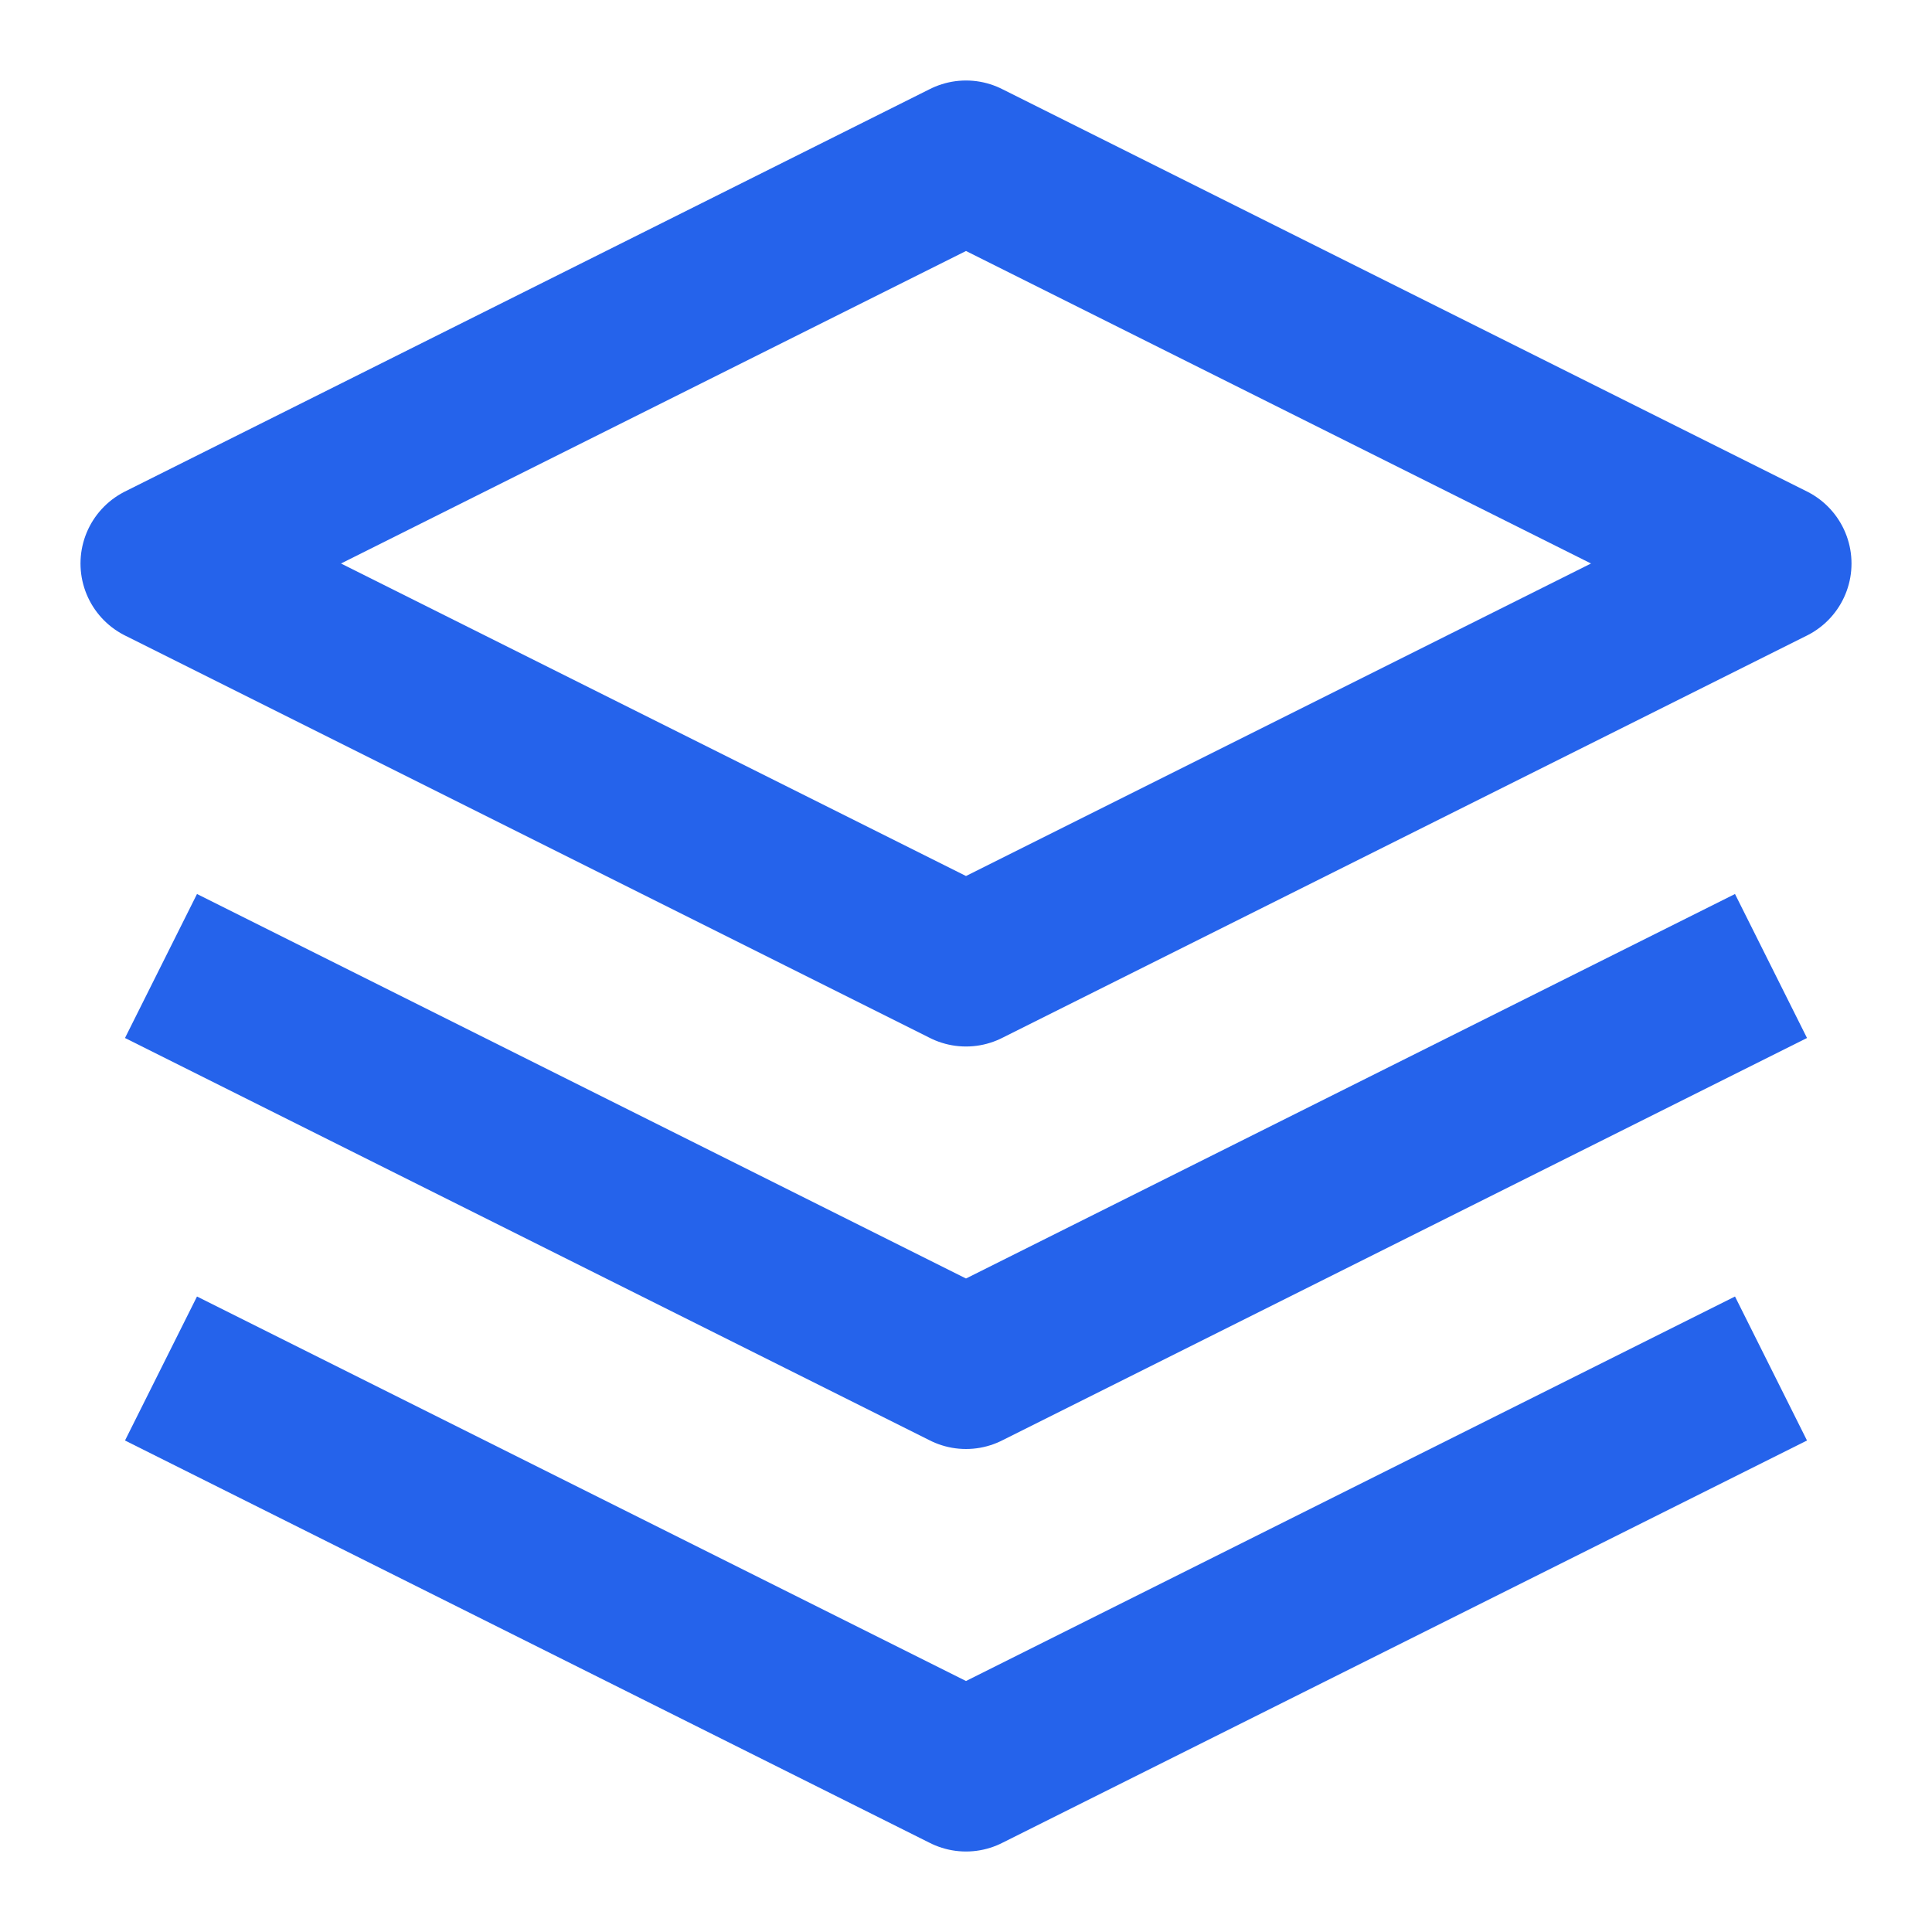
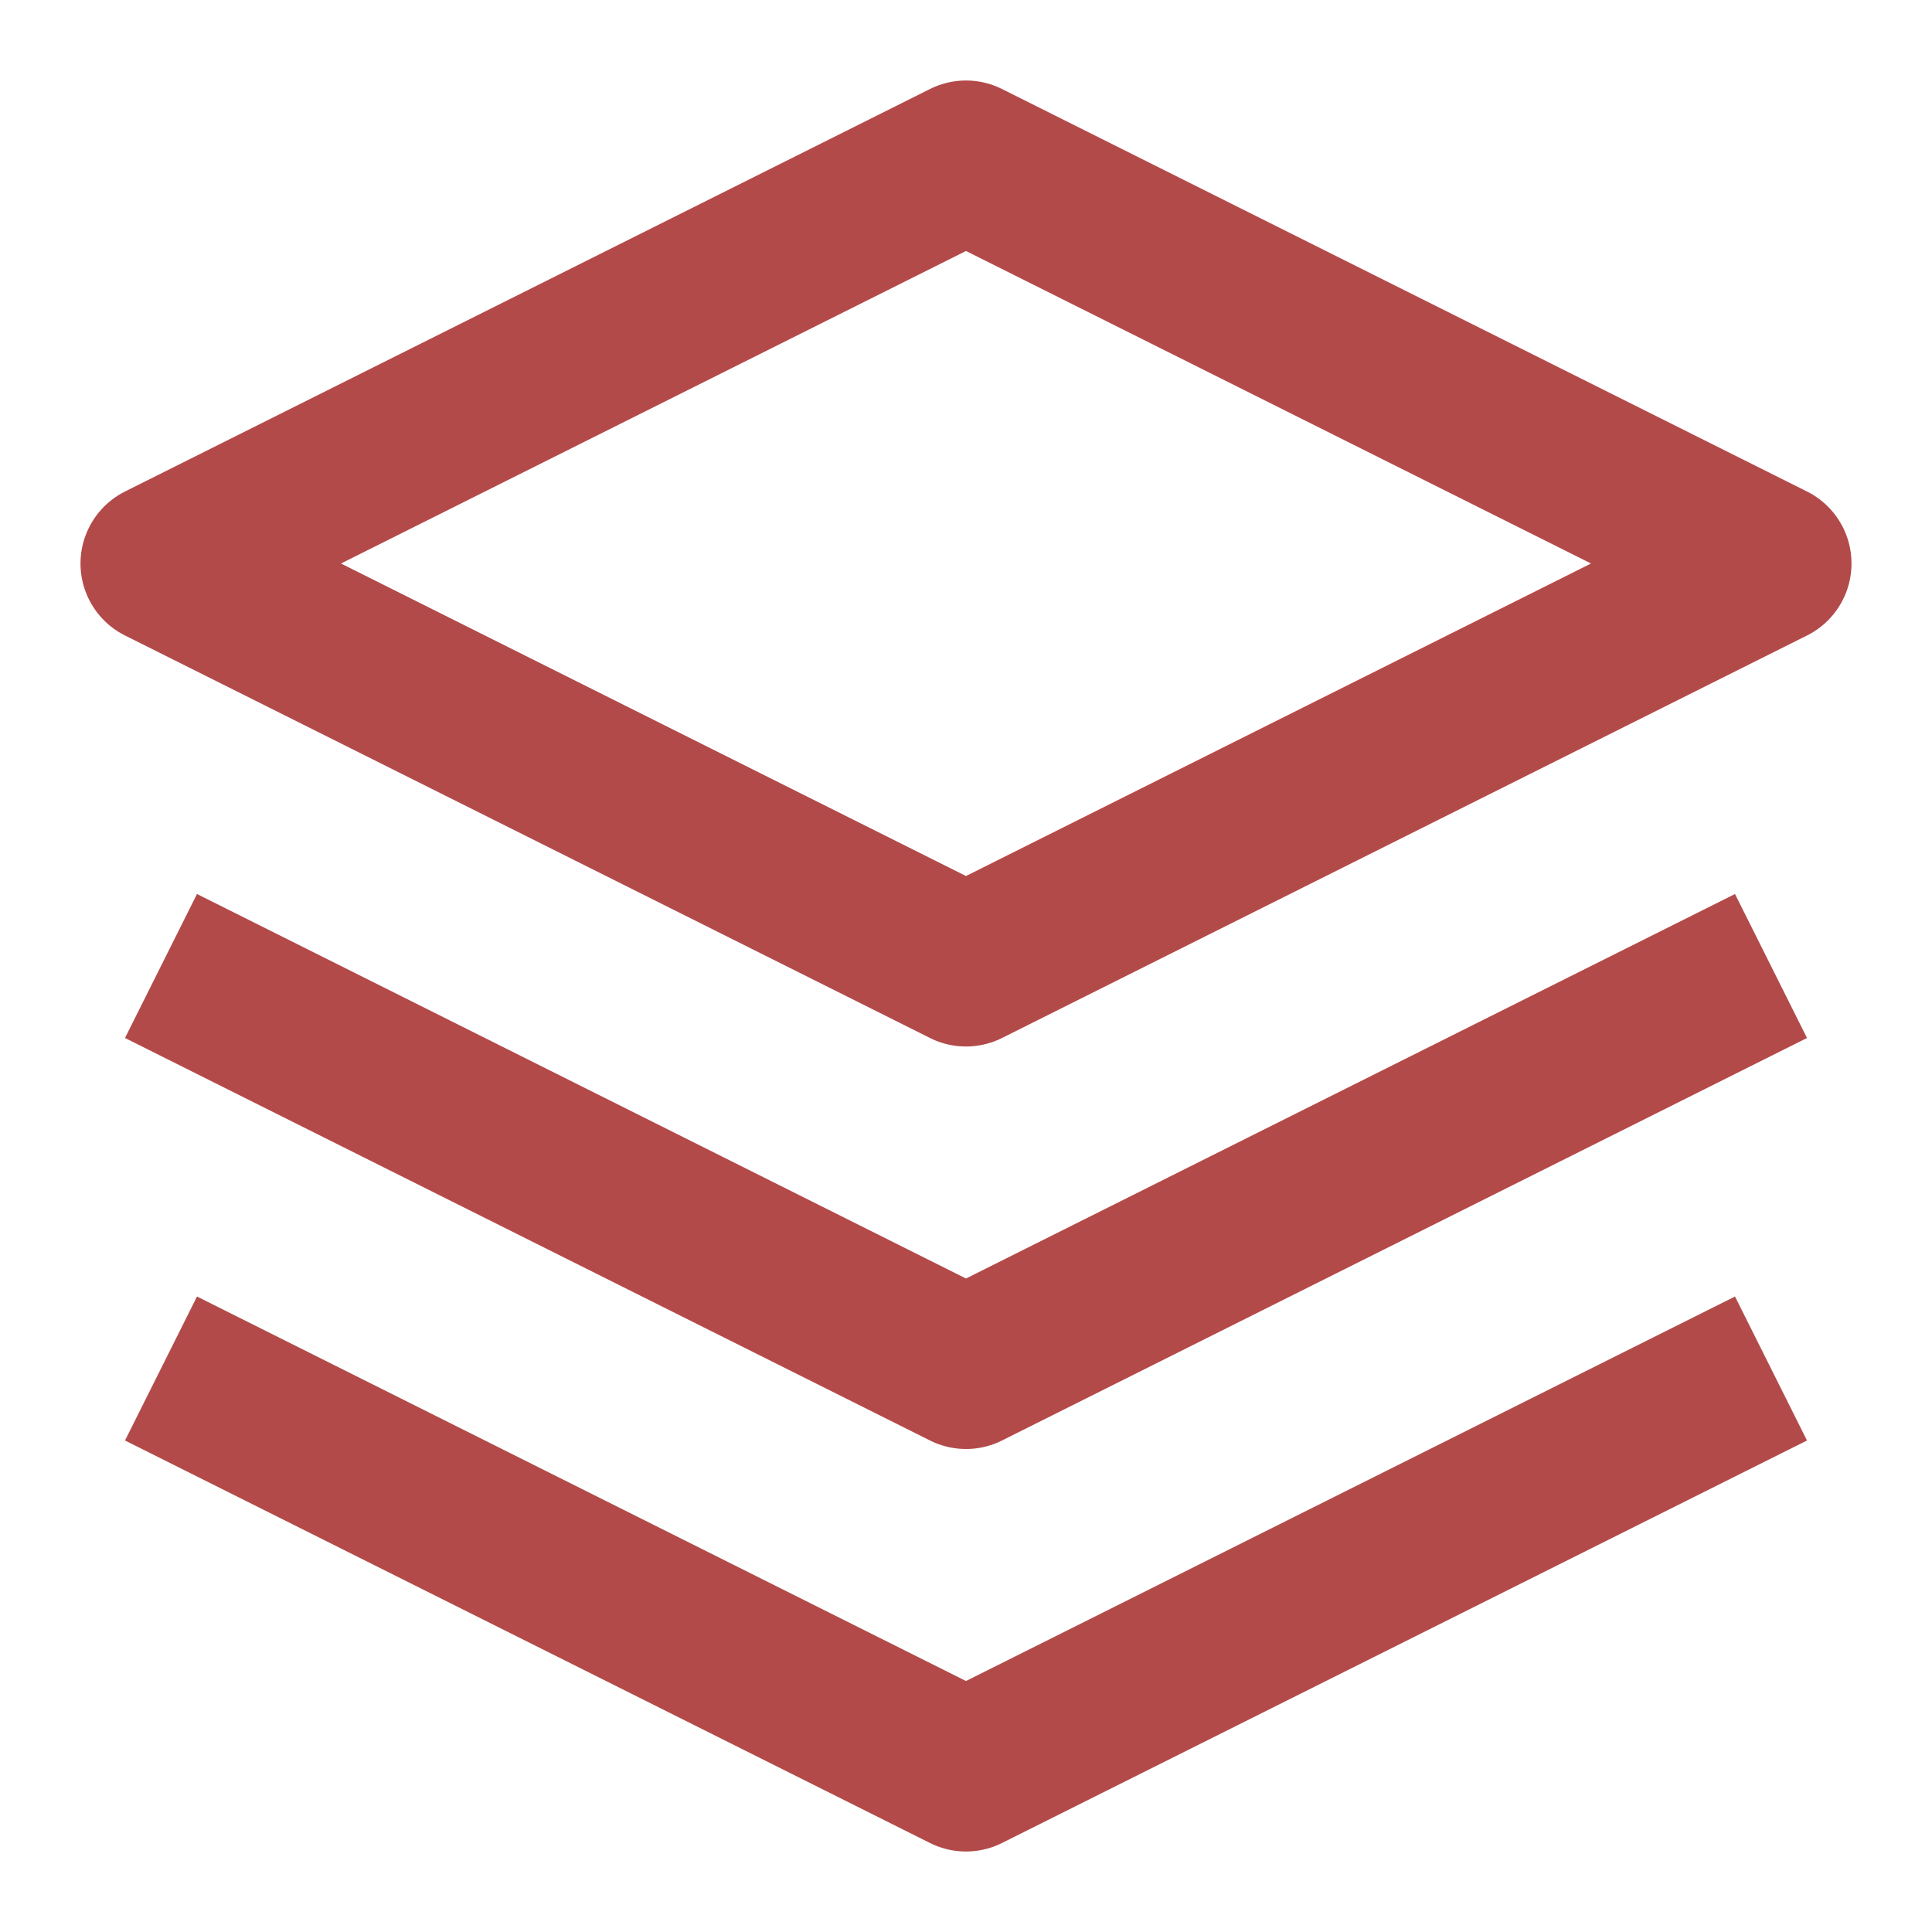
<svg xmlns="http://www.w3.org/2000/svg" width="24" height="24" viewBox="0 0 24 24" fill="none">
-   <path d="M12 2L2 7L12 12L22 7L12 2Z" stroke="#2563eb" stroke-width="2" stroke-linejoin="round" />
-   <path d="M2 17L12 22L22 17" stroke="#2563eb" stroke-width="2" stroke-linejoin="round" />
-   <path d="M2 12L12 17L22 12" stroke="#2563eb" stroke-width="2" stroke-linejoin="round" />
+   <path d="M12 2L2 7L12 12L22 7L12 2Z" stroke="#b34a4a" stroke-width="2" stroke-linejoin="round" />
+   <path d="M2 17L12 22L22 17" stroke="#b34a4a" stroke-width="2" stroke-linejoin="round" />
+   <path d="M2 12L12 17L22 12" stroke="#b34a4a" stroke-width="2" stroke-linejoin="round" />
</svg>
